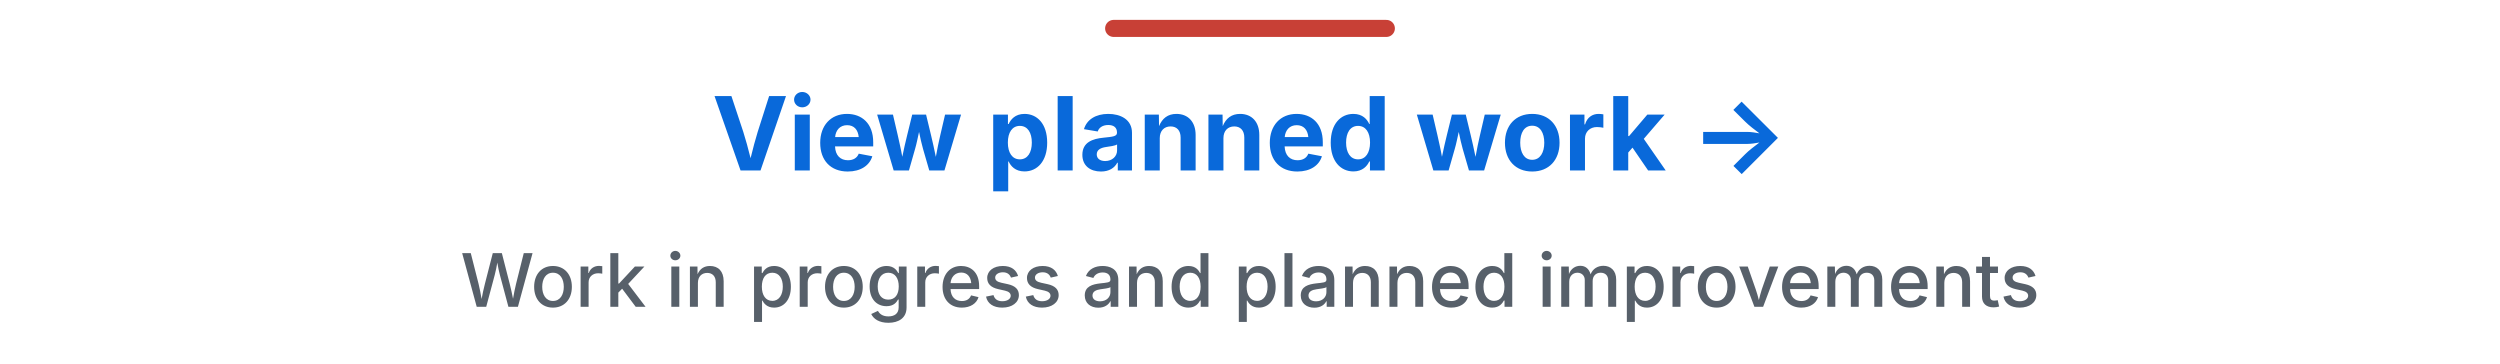
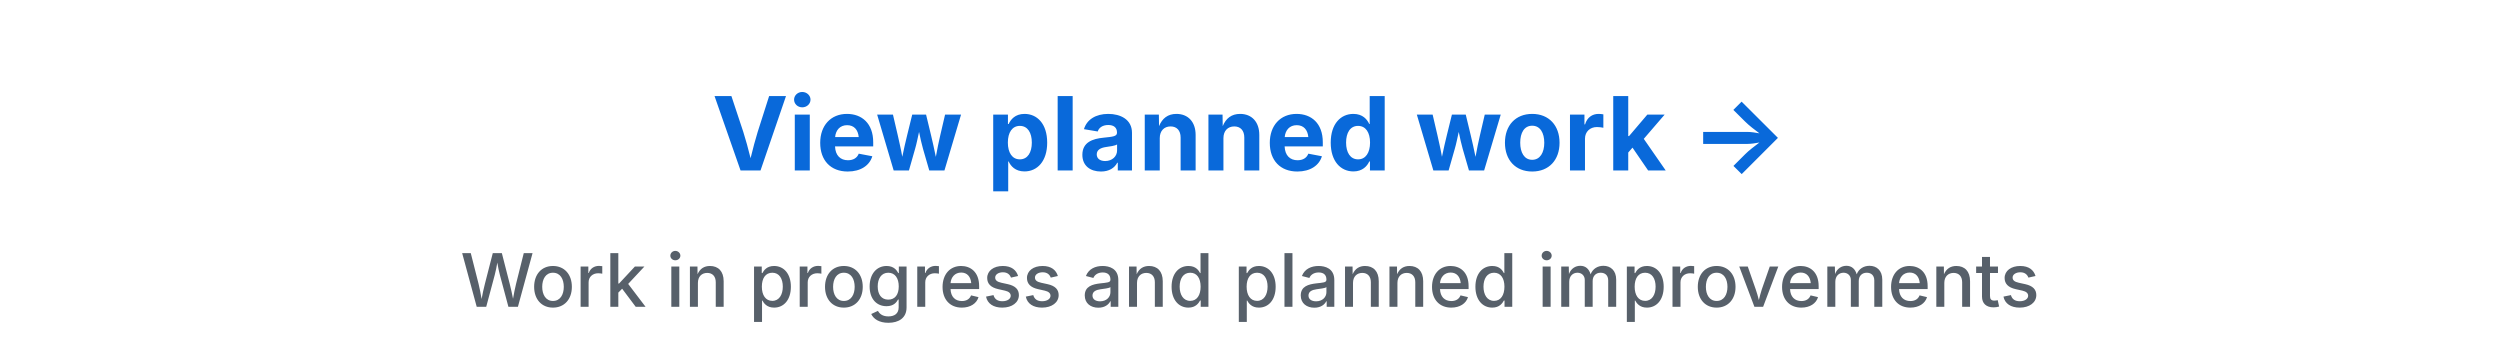
<svg xmlns="http://www.w3.org/2000/svg" width="440" height="64" viewBox="0 0 440 64" role="img" aria-labelledby="title desc">
  <style>
    text { font-family: Inter, "Segoe UI", sans-serif; text-anchor: middle; }
    .link { fill: #0969da; font-size: 18px; font-weight: 700; }
    .caption { fill: #57606a; font-size: 13px; font-weight: 500; }
    @media (prefers-color-scheme: dark) {
      .link { fill: #58a6ff; }
      .caption { fill: #8c959f; }
    }
  </style>
-   <path d="M196 5H244" stroke="#c84036" stroke-width="3" stroke-linecap="round" />
  <text x="220" y="30" class="link">View planned work →</text>
  <text x="220" y="54" class="caption">Work in progress and planned improvements</text>
</svg>
